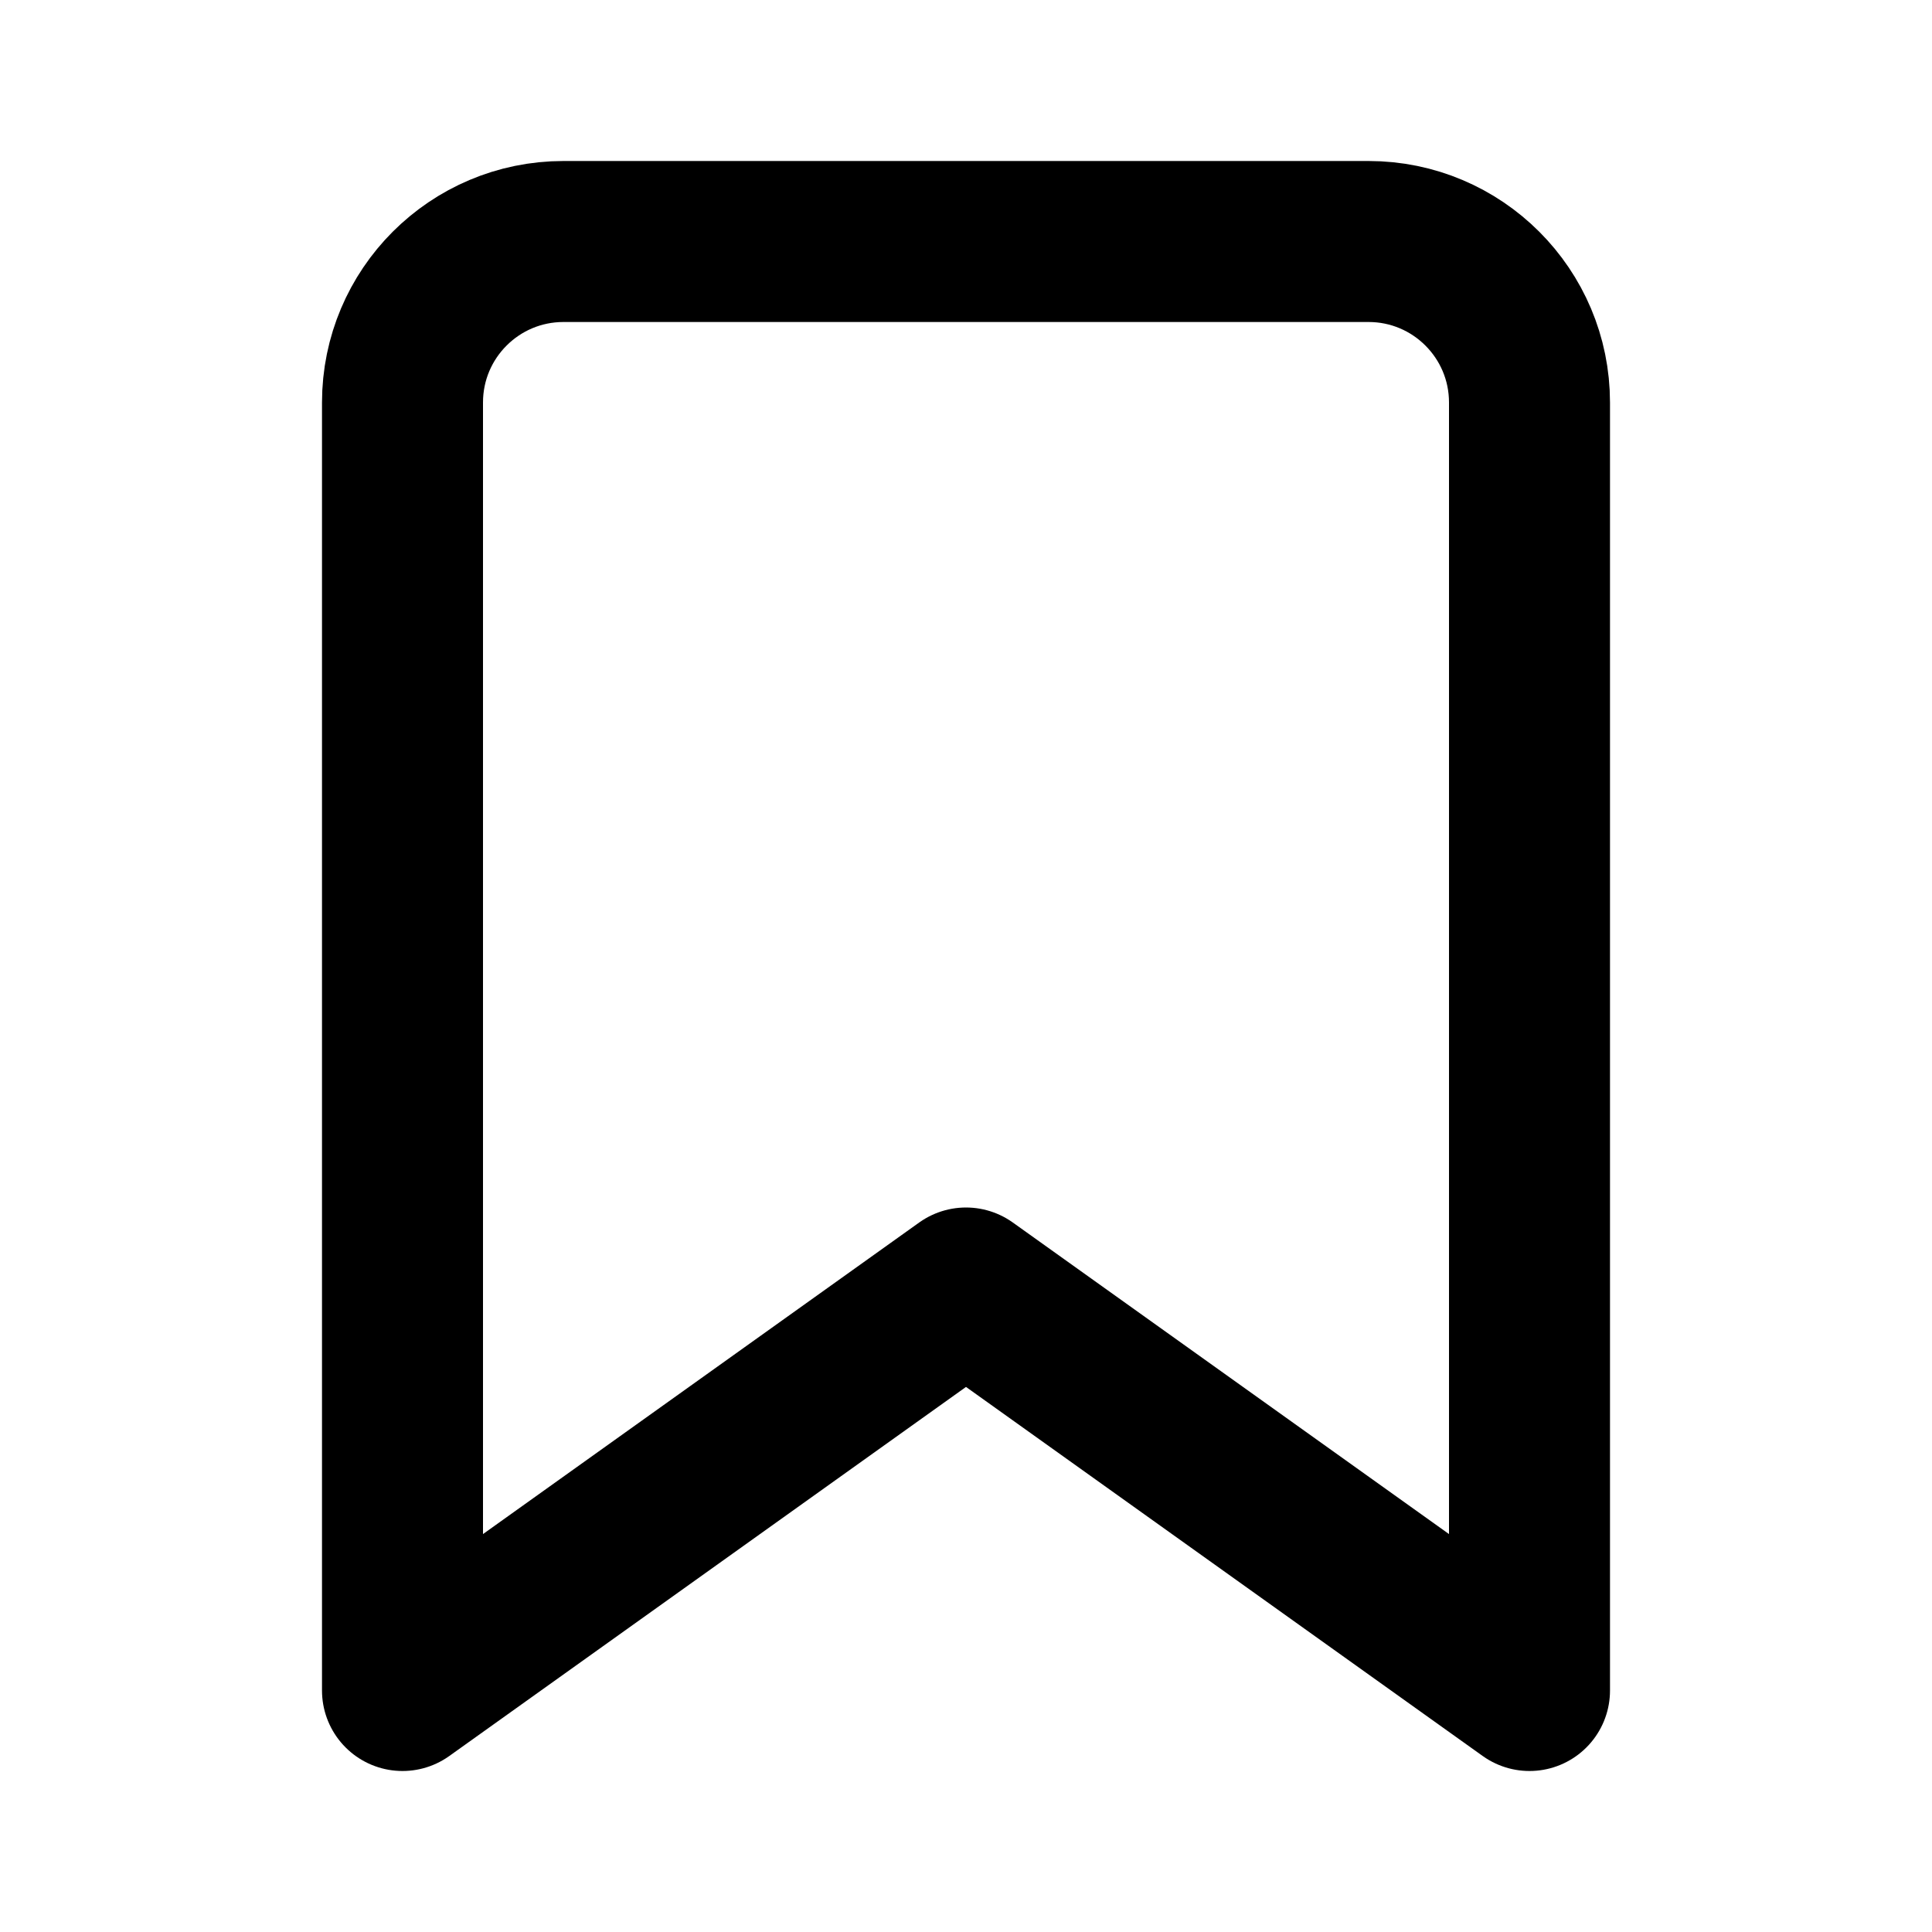
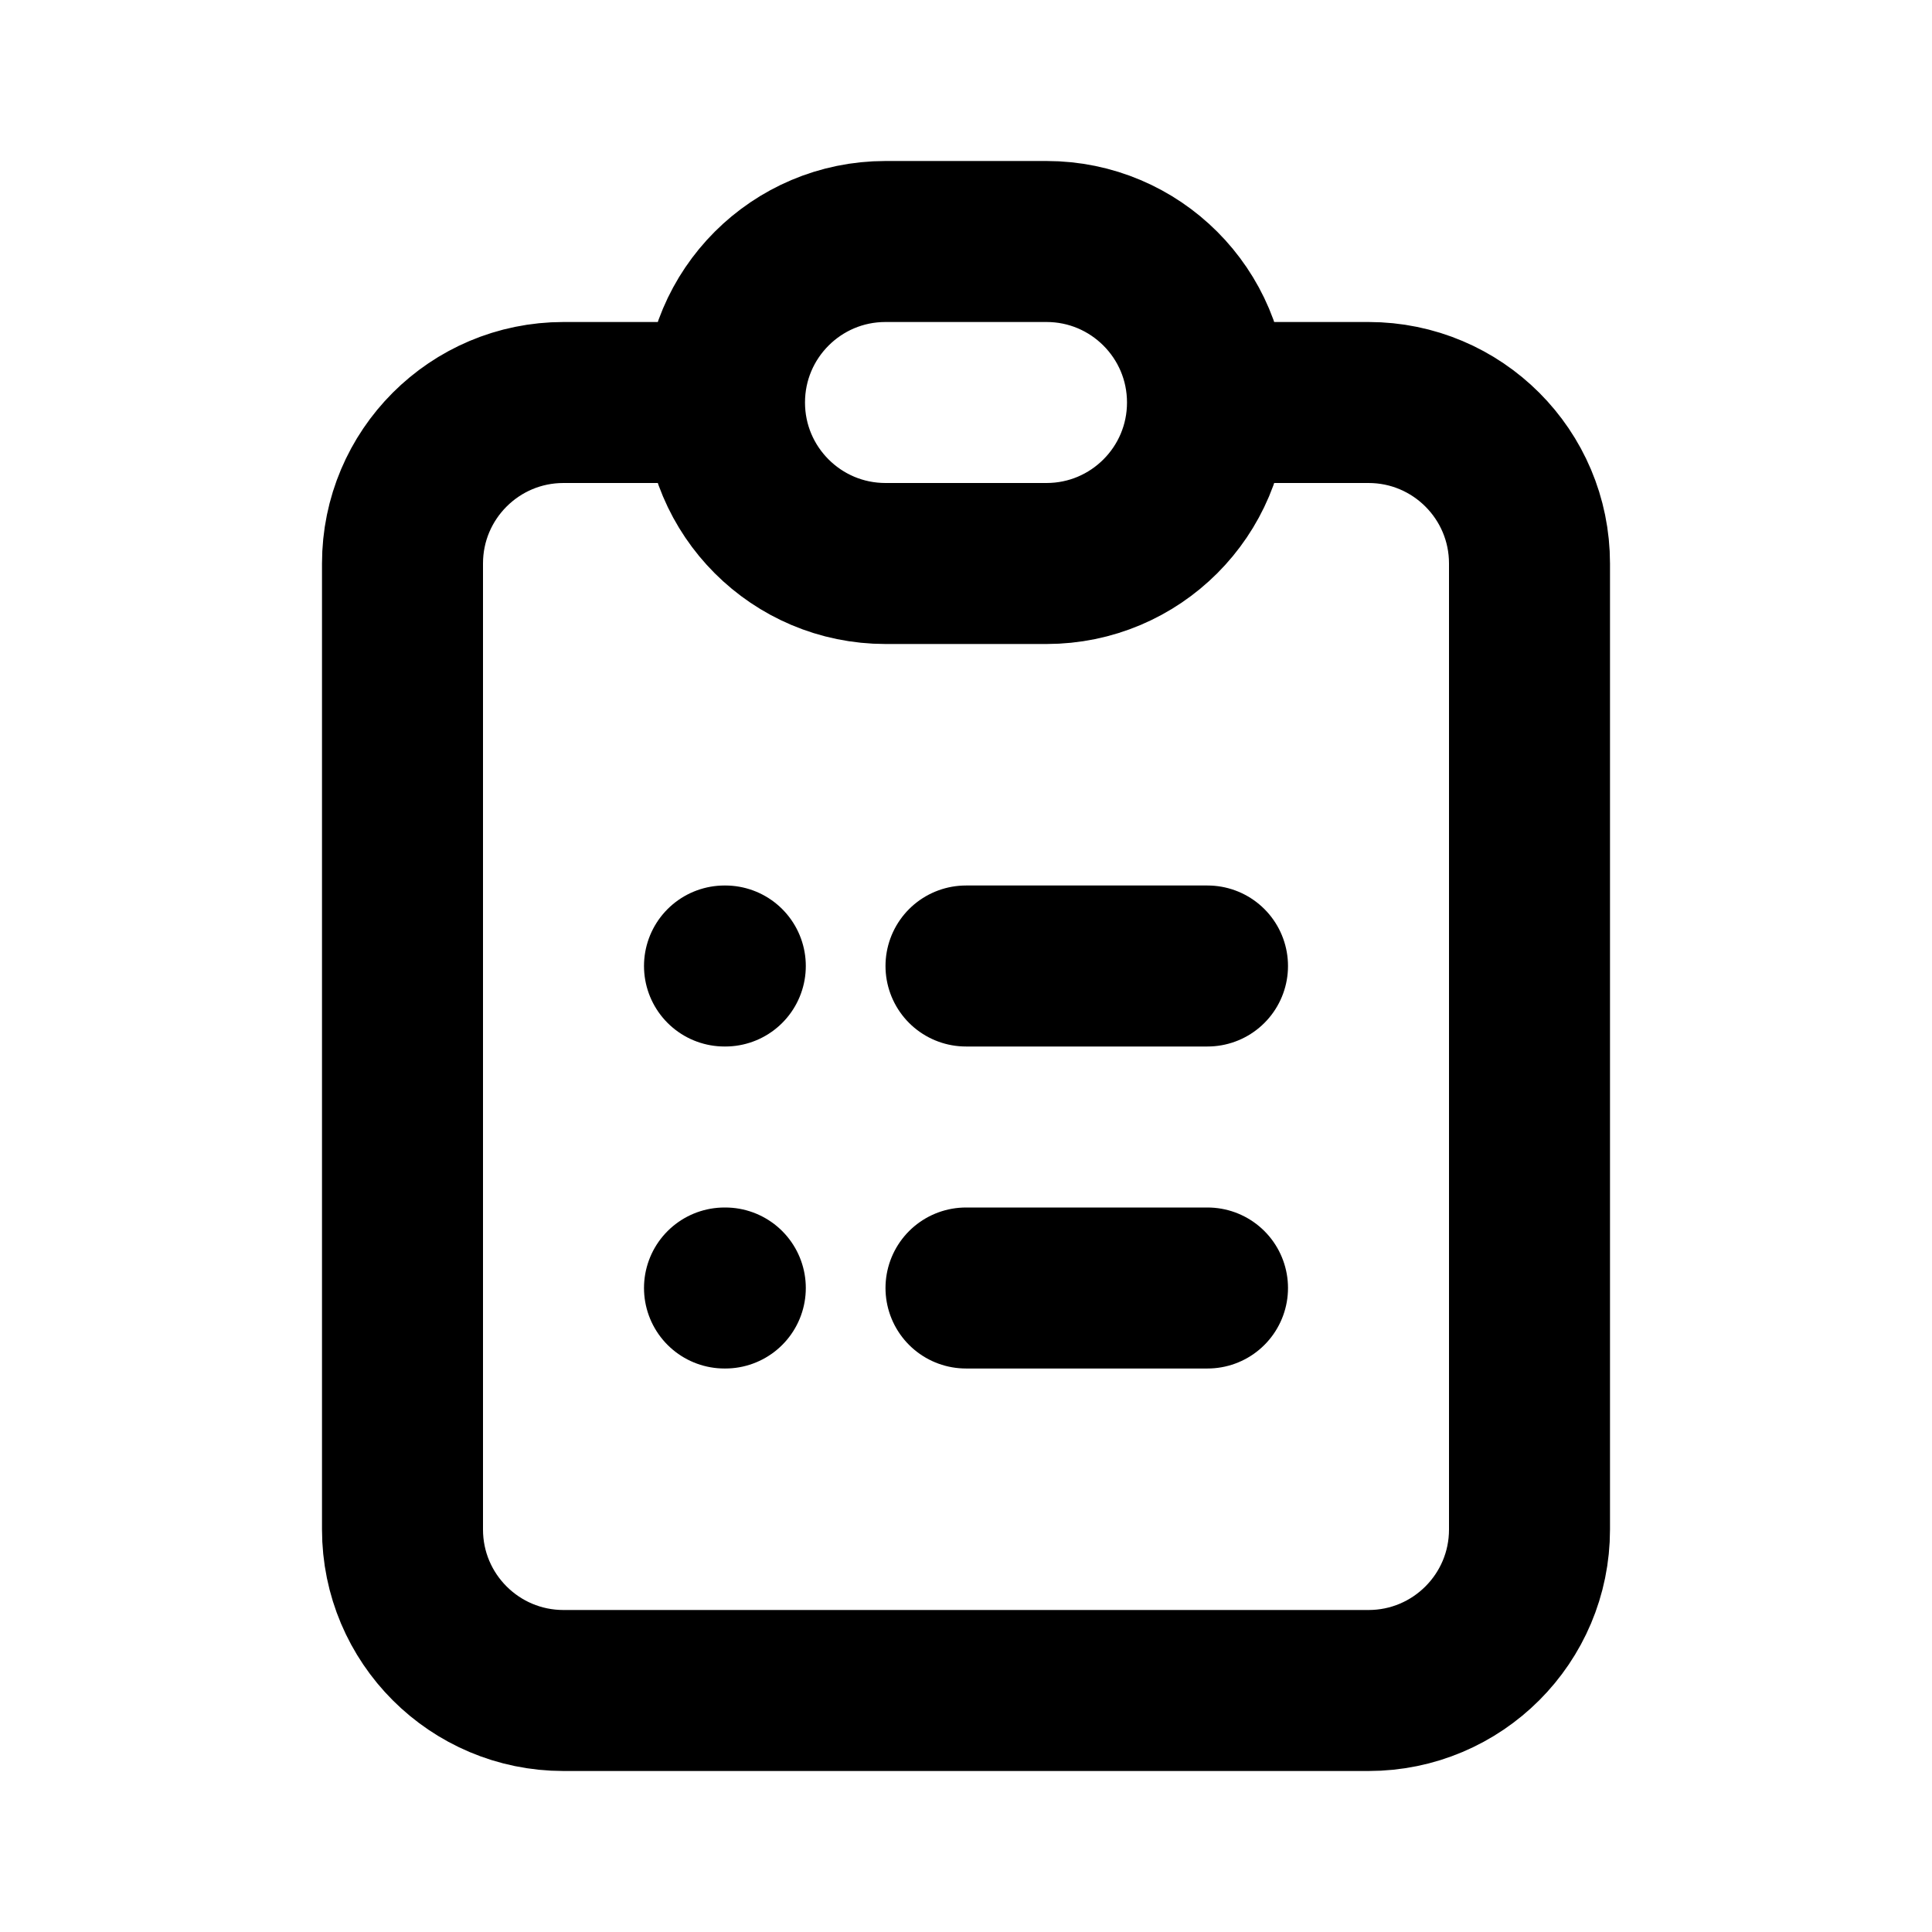
- <svg xmlns="http://www.w3.org/2000/svg" width="24" height="24" viewBox="0 0 24 24" fill="none" stroke="currentColor" stroke-width="2" stroke-linecap="round" stroke-linejoin="round" class="feather feather-bookmark">
-   <path d="M19 21l-7-5-7 5V5a2 2 0 0 1 2-2h10a2 2 0 0 1 2 2z" />
+ <svg xmlns="http://www.w3.org/2000/svg" class="w-6 h-6" fill="none" stroke="currentColor" viewBox="0 0 24 24">
+   <path stroke-linecap="round" stroke-linejoin="round" stroke-width="2" d="M9 5H7a2 2 0 00-2 2v12a2 2 0 002 2h10a2 2 0 002-2V7a2 2 0 00-2-2h-2M9 5a2 2 0 002 2h2a2 2 0 002-2M9 5a2 2 0 012-2h2a2 2 0 012 2m-3 7h3m-3 4h3m-6-4h.01M9 16h.01" />
</svg>
